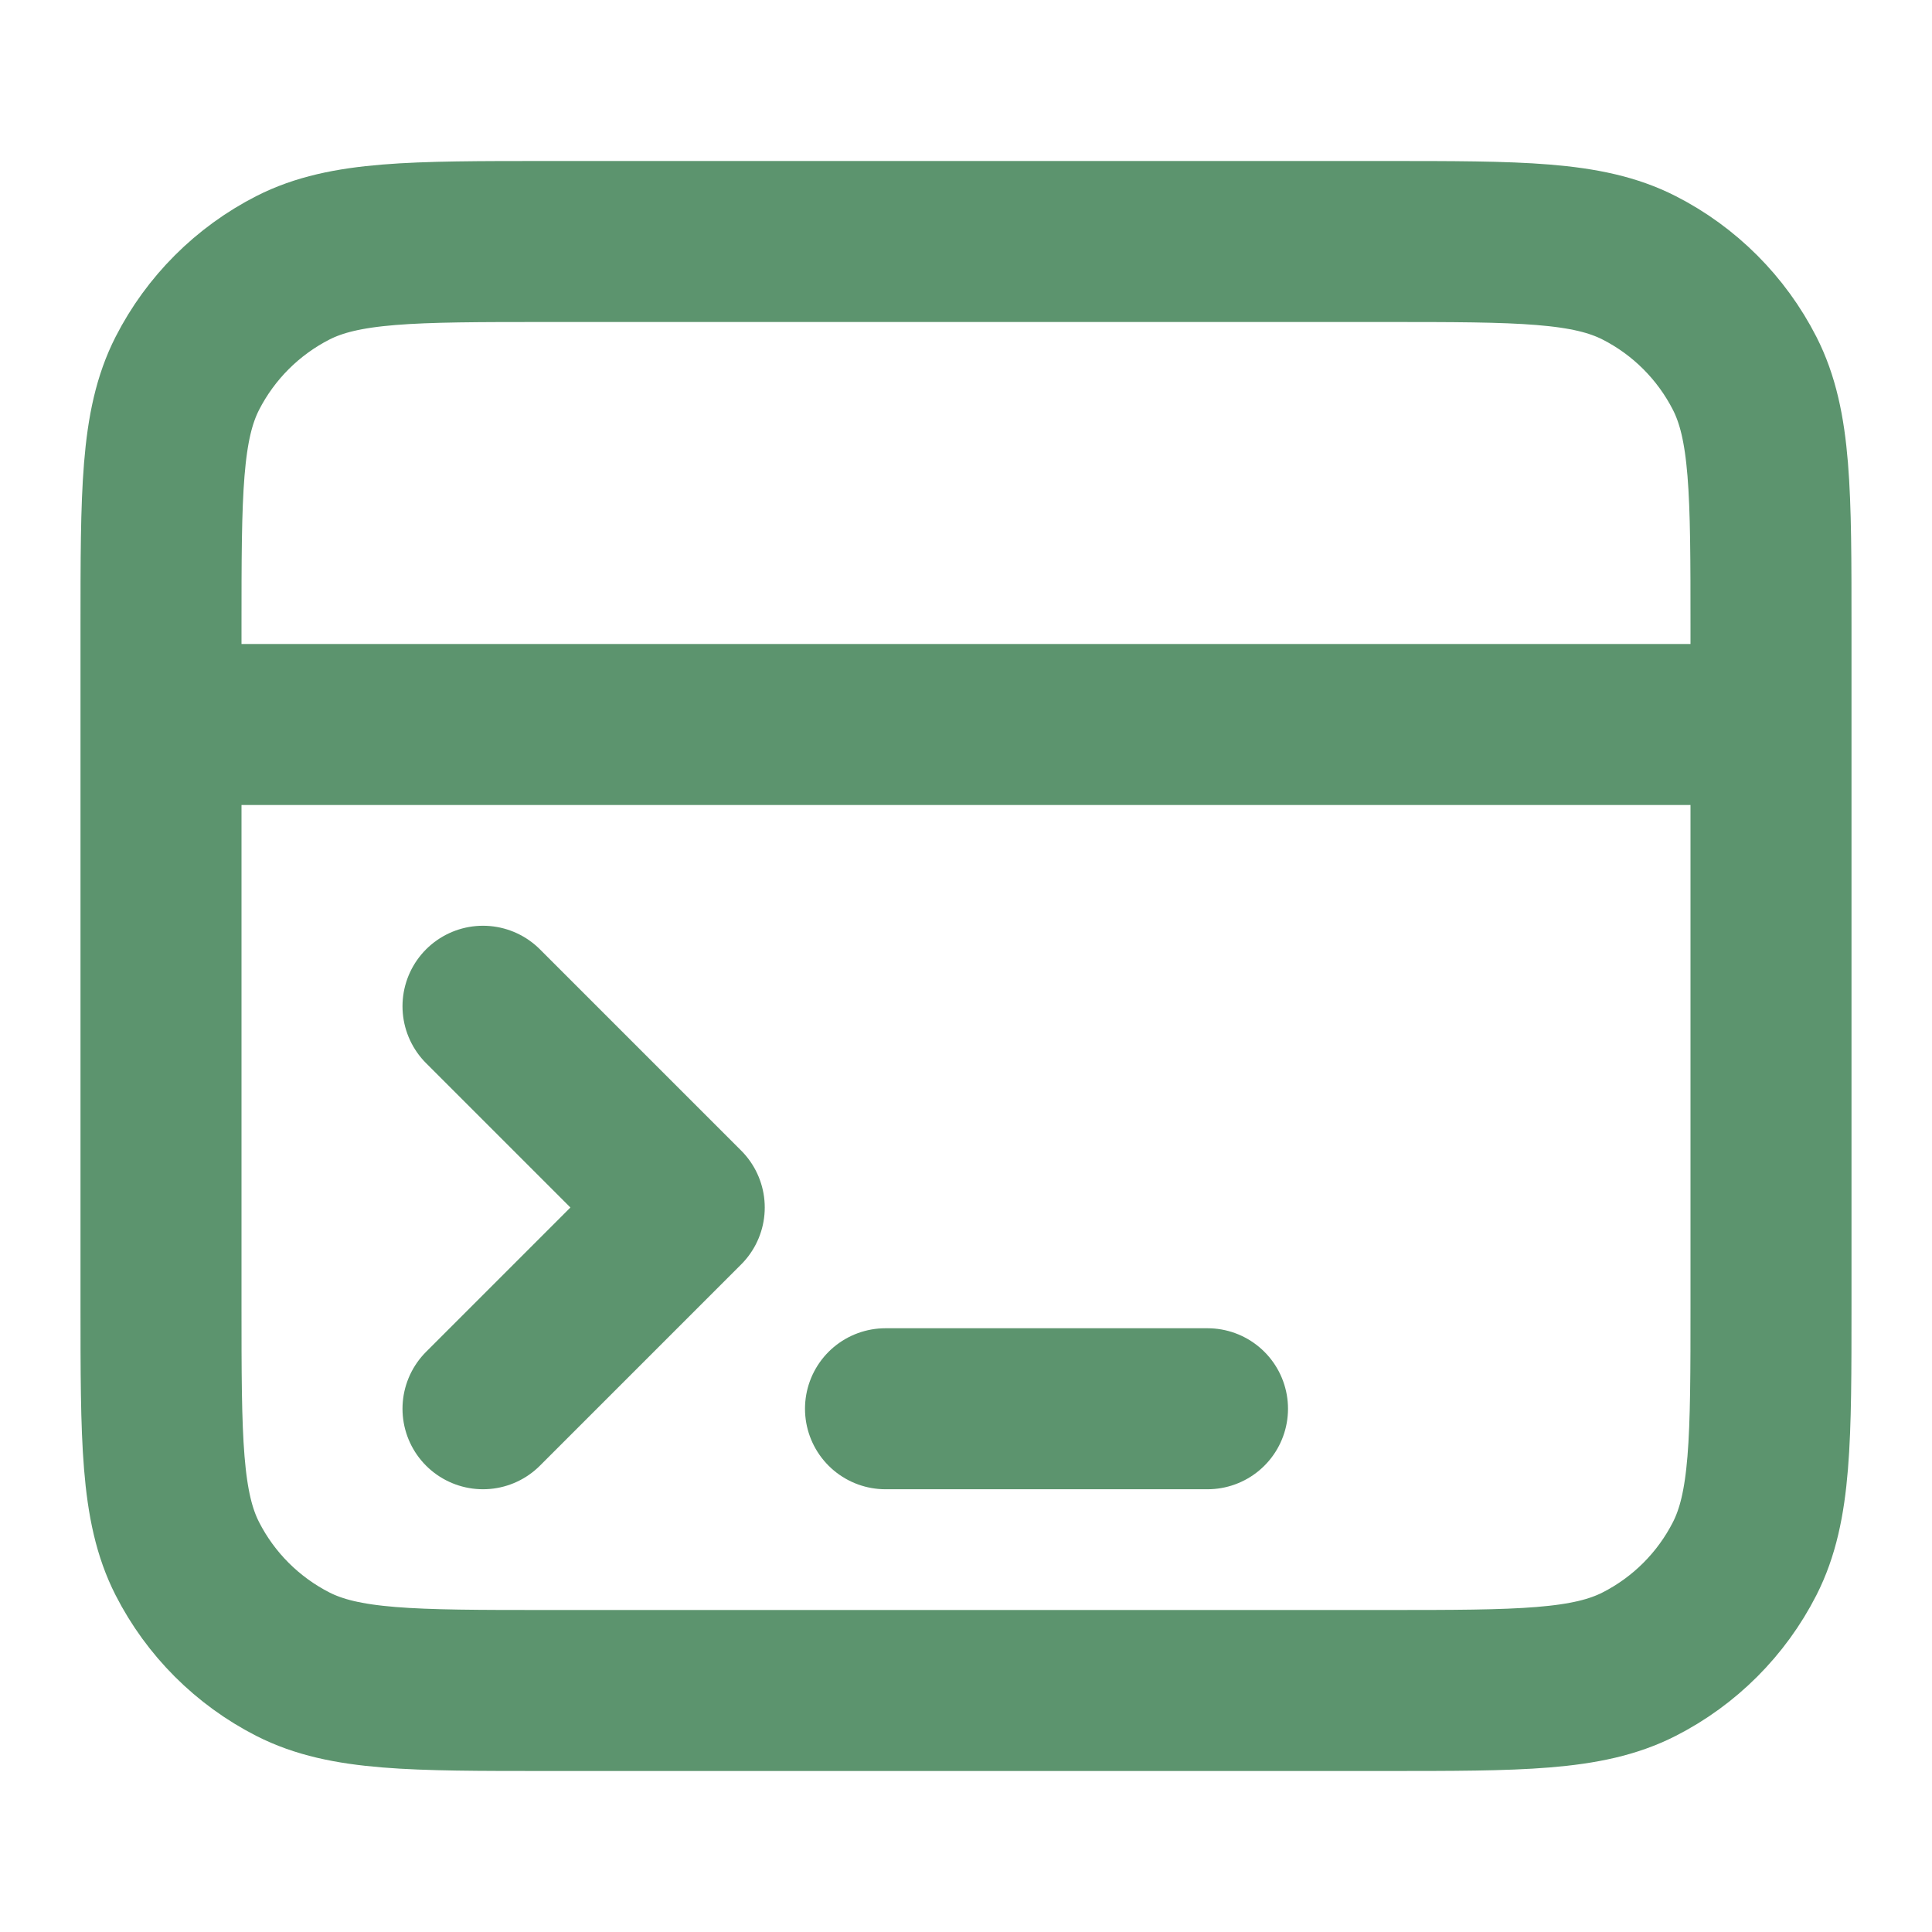
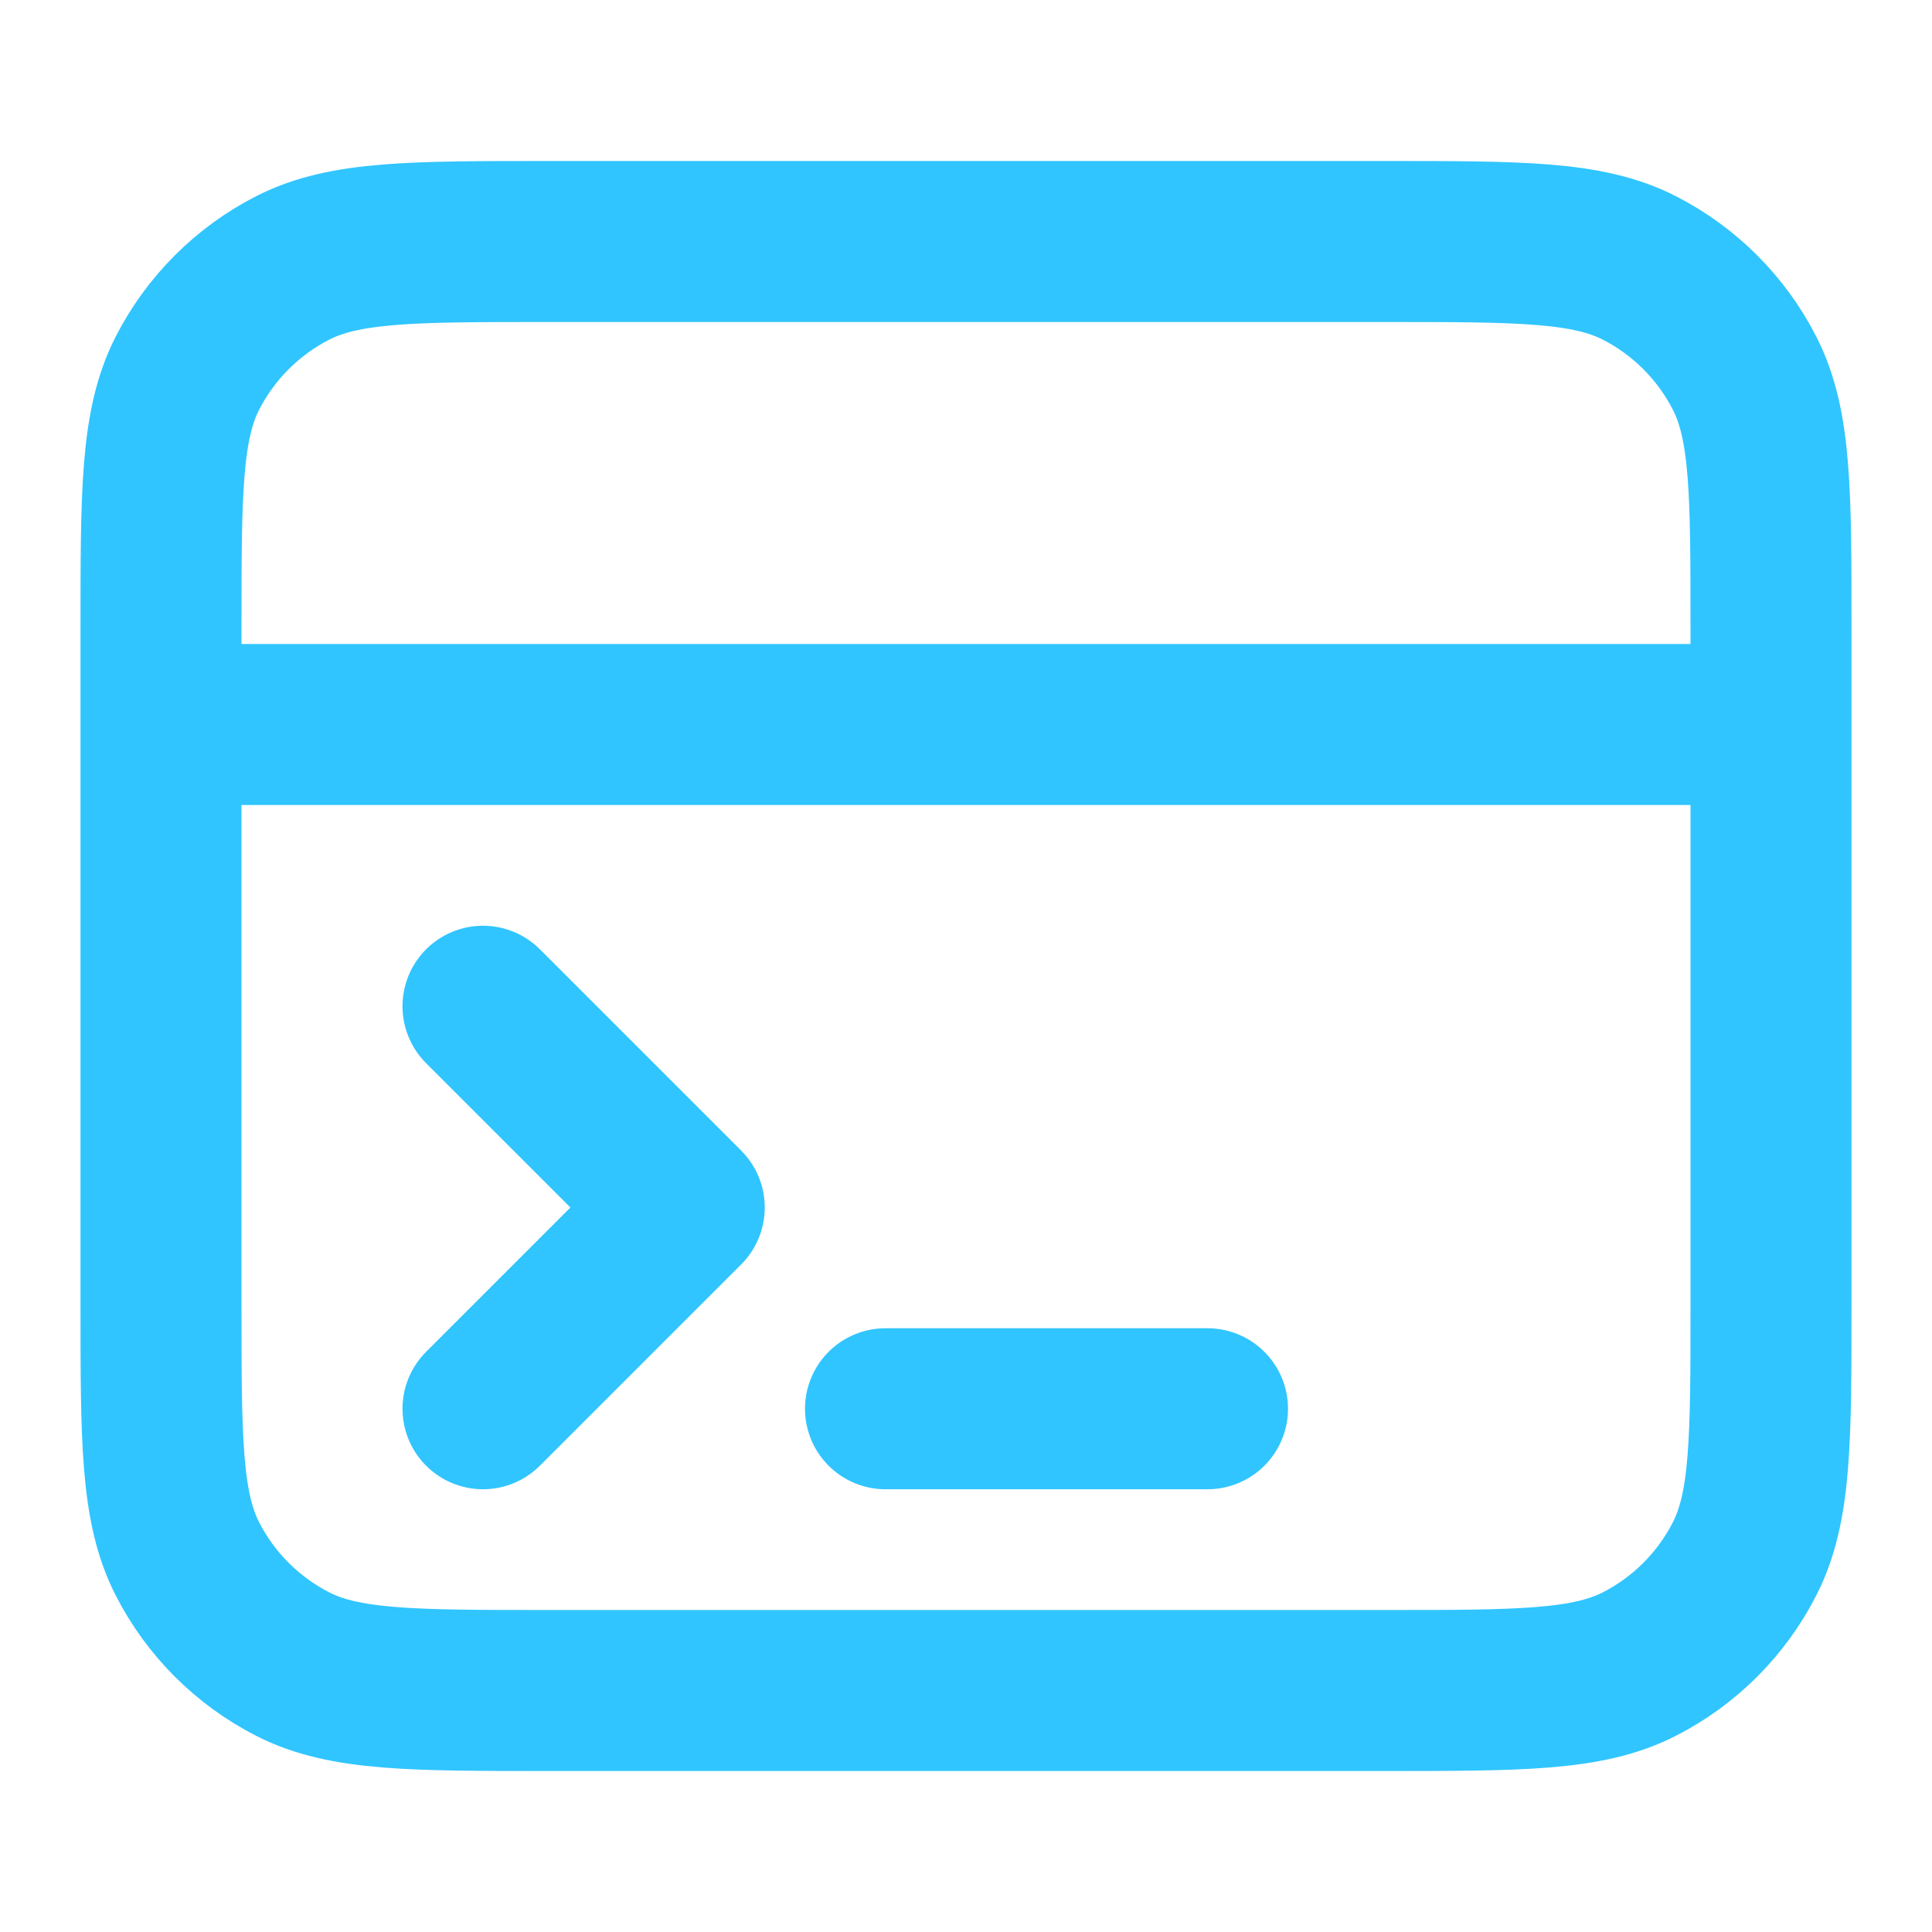
<svg xmlns="http://www.w3.org/2000/svg" width="800px" height="800px" viewBox="0 0 24 24" fill="none" stroke="#000000">
  <g id="SVGRepo_bgCarrier" stroke-width="0" />
  <g id="SVGRepo_tracerCarrier" stroke-linecap="round" stroke-linejoin="round" />
  <g id="SVGRepo_iconCarrier">
-     <path d="M22 9H2M6 17.5L8.5 15L6 12.5M11 17.5L15 17.5M2 7.8L2 16.2C2 17.88 2 18.72 2.327 19.362C2.615 19.927 3.074 20.385 3.638 20.673C4.28 21 5.12 21 6.8 21H17.2C18.88 21 19.72 21 20.362 20.673C20.927 20.385 21.385 19.927 21.673 19.362C22 18.72 22 17.88 22 16.2V7.8C22 6.12 22 5.28 21.673 4.638C21.385 4.074 20.927 3.615 20.362 3.327C19.72 3 18.88 3 17.2 3L6.8 3C5.12 3 4.28 3 3.638 3.327C3.074 3.615 2.615 4.074 2.327 4.638C2 5.28 2 6.12 2 7.8Z" stroke="#5C946E" stroke-width="2" stroke-linecap="round" stroke-linejoin="round" />
+     <path d="M22 9H2M6 17.5L8.5 15L6 12.5M11 17.5L15 17.5M2 7.8L2 16.2C2 17.88 2 18.72 2.327 19.362C2.615 19.927 3.074 20.385 3.638 20.673C4.28 21 5.12 21 6.8 21H17.2C18.88 21 19.72 21 20.362 20.673C20.927 20.385 21.385 19.927 21.673 19.362C22 18.72 22 17.88 22 16.2V7.8C22 6.12 22 5.28 21.673 4.638C21.385 4.074 20.927 3.615 20.362 3.327C19.72 3 18.88 3 17.2 3L6.8 3C5.12 3 4.28 3 3.638 3.327C3.074 3.615 2.615 4.074 2.327 4.638C2 5.28 2 6.12 2 7.8Z" stroke="#30C5FF" stroke-width="2" stroke-linecap="round" stroke-linejoin="round" />
  </g>
</svg>
